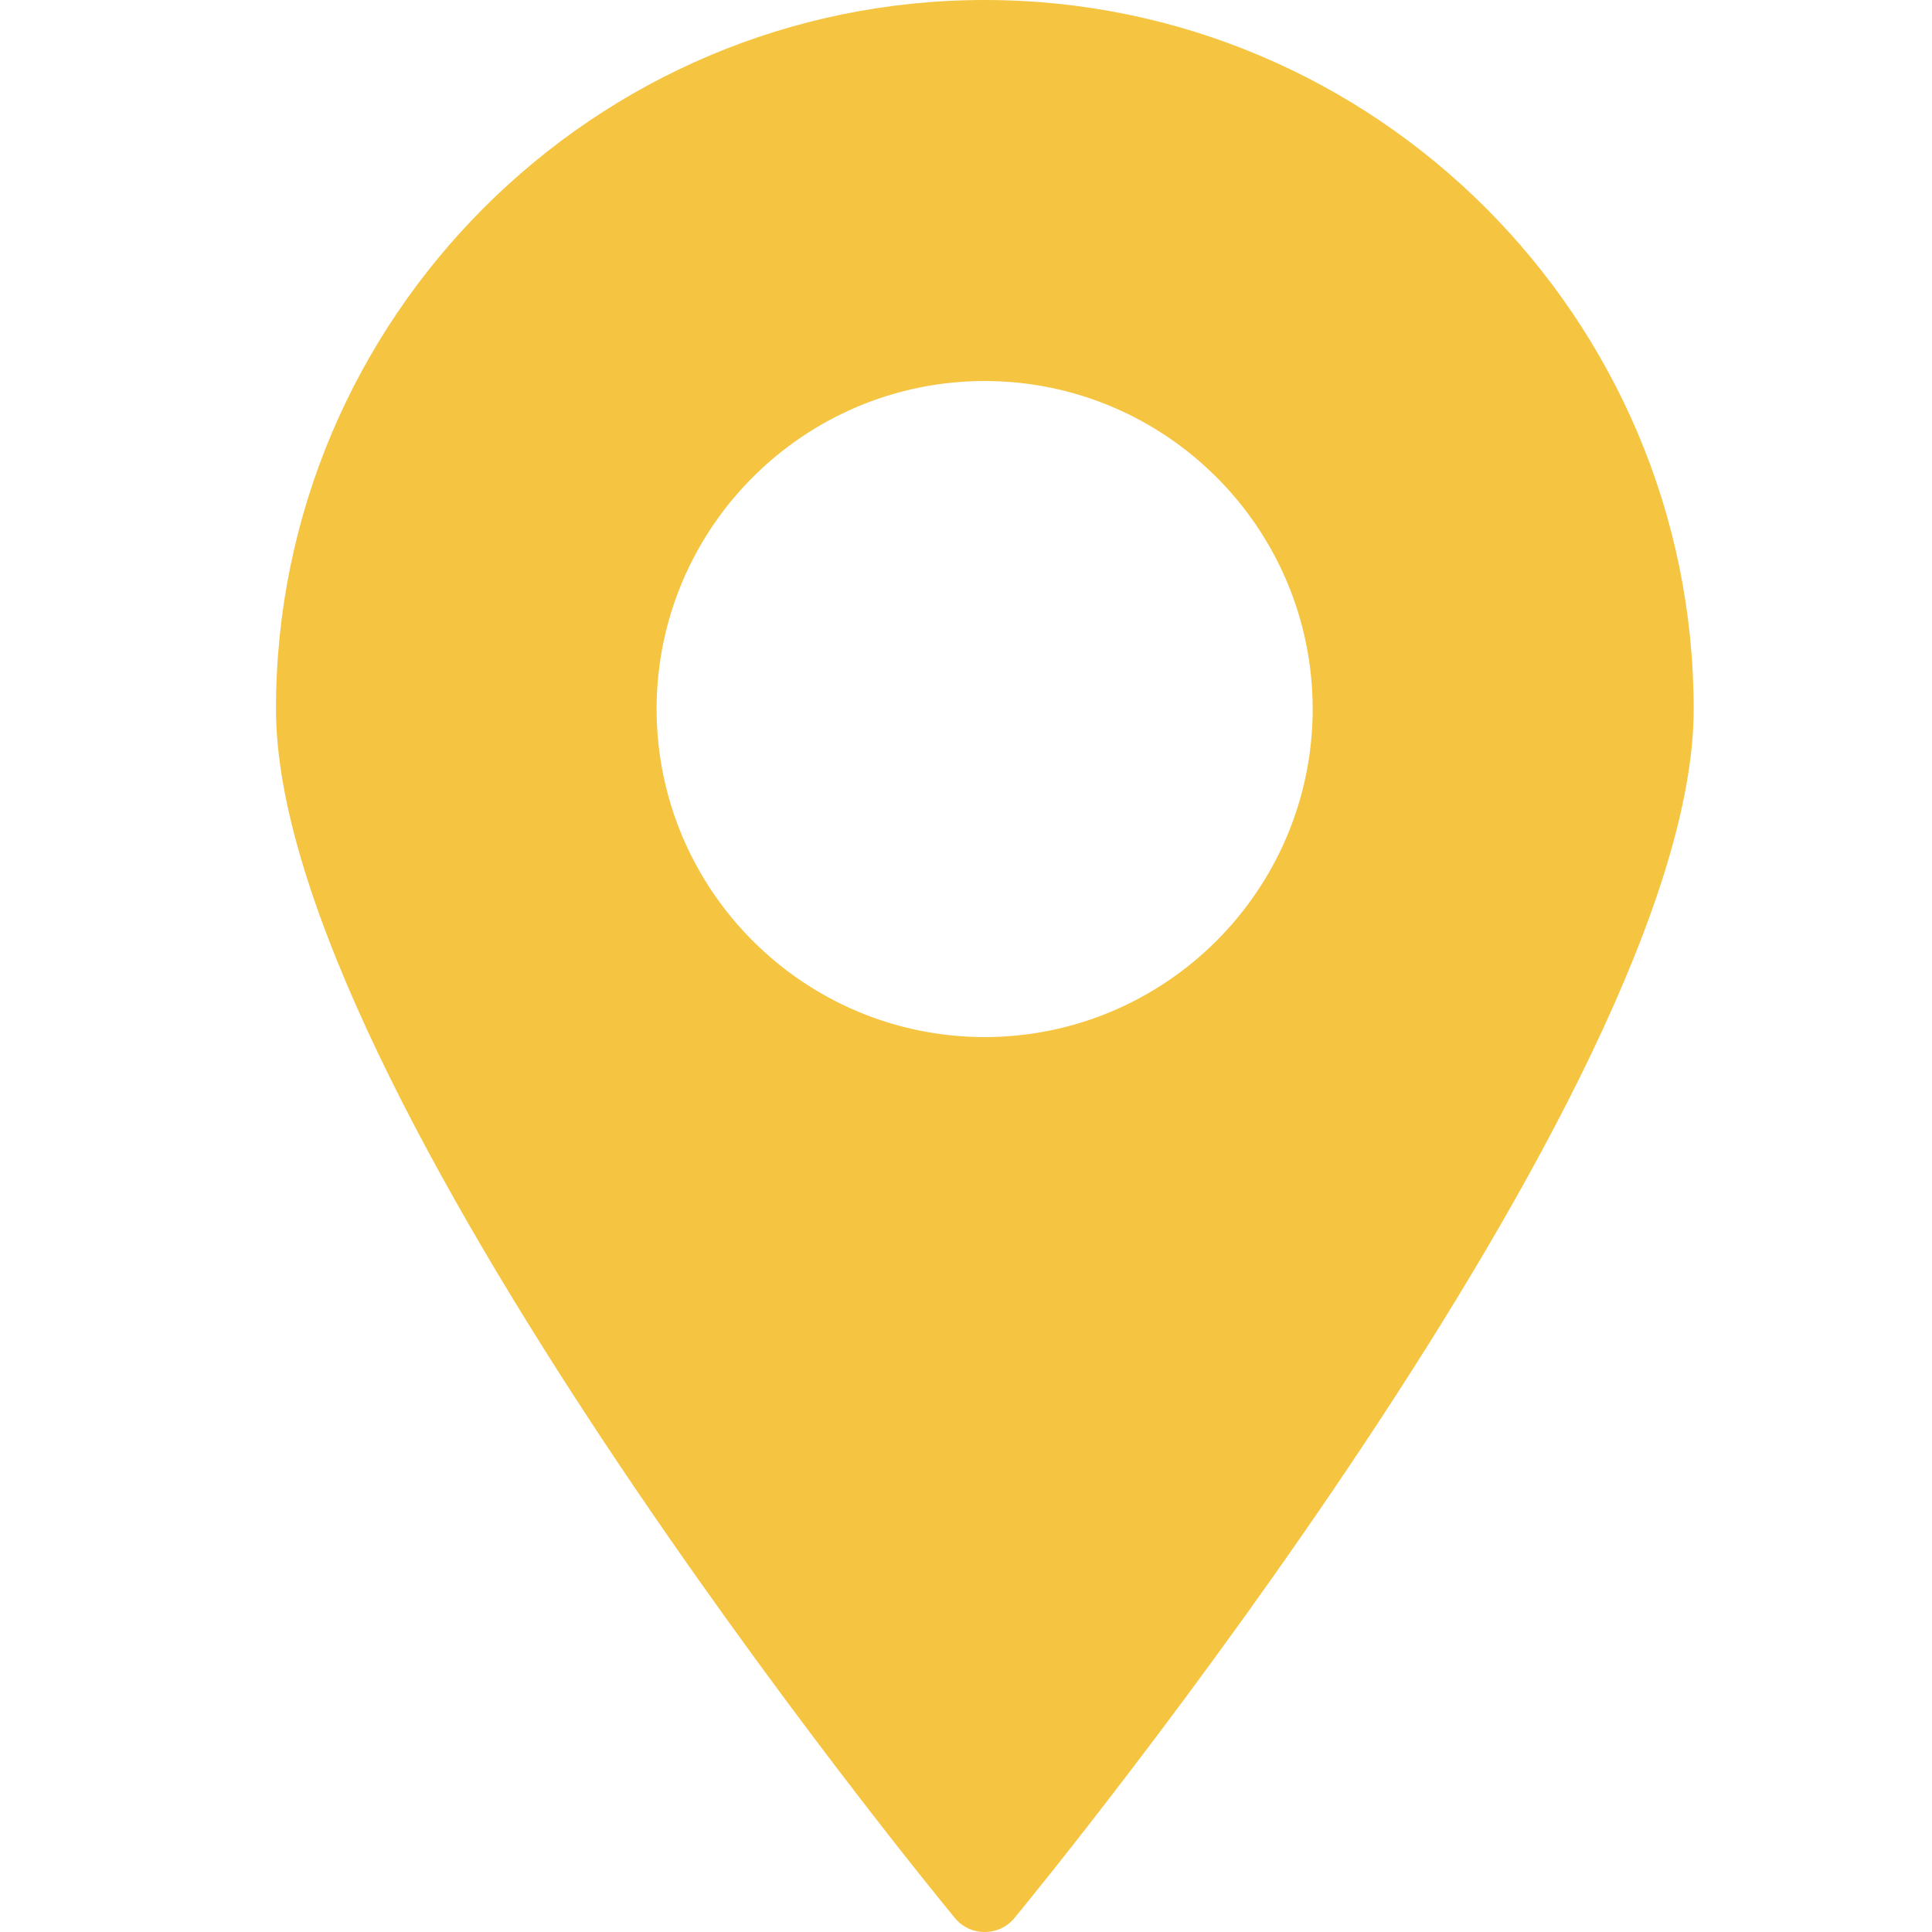
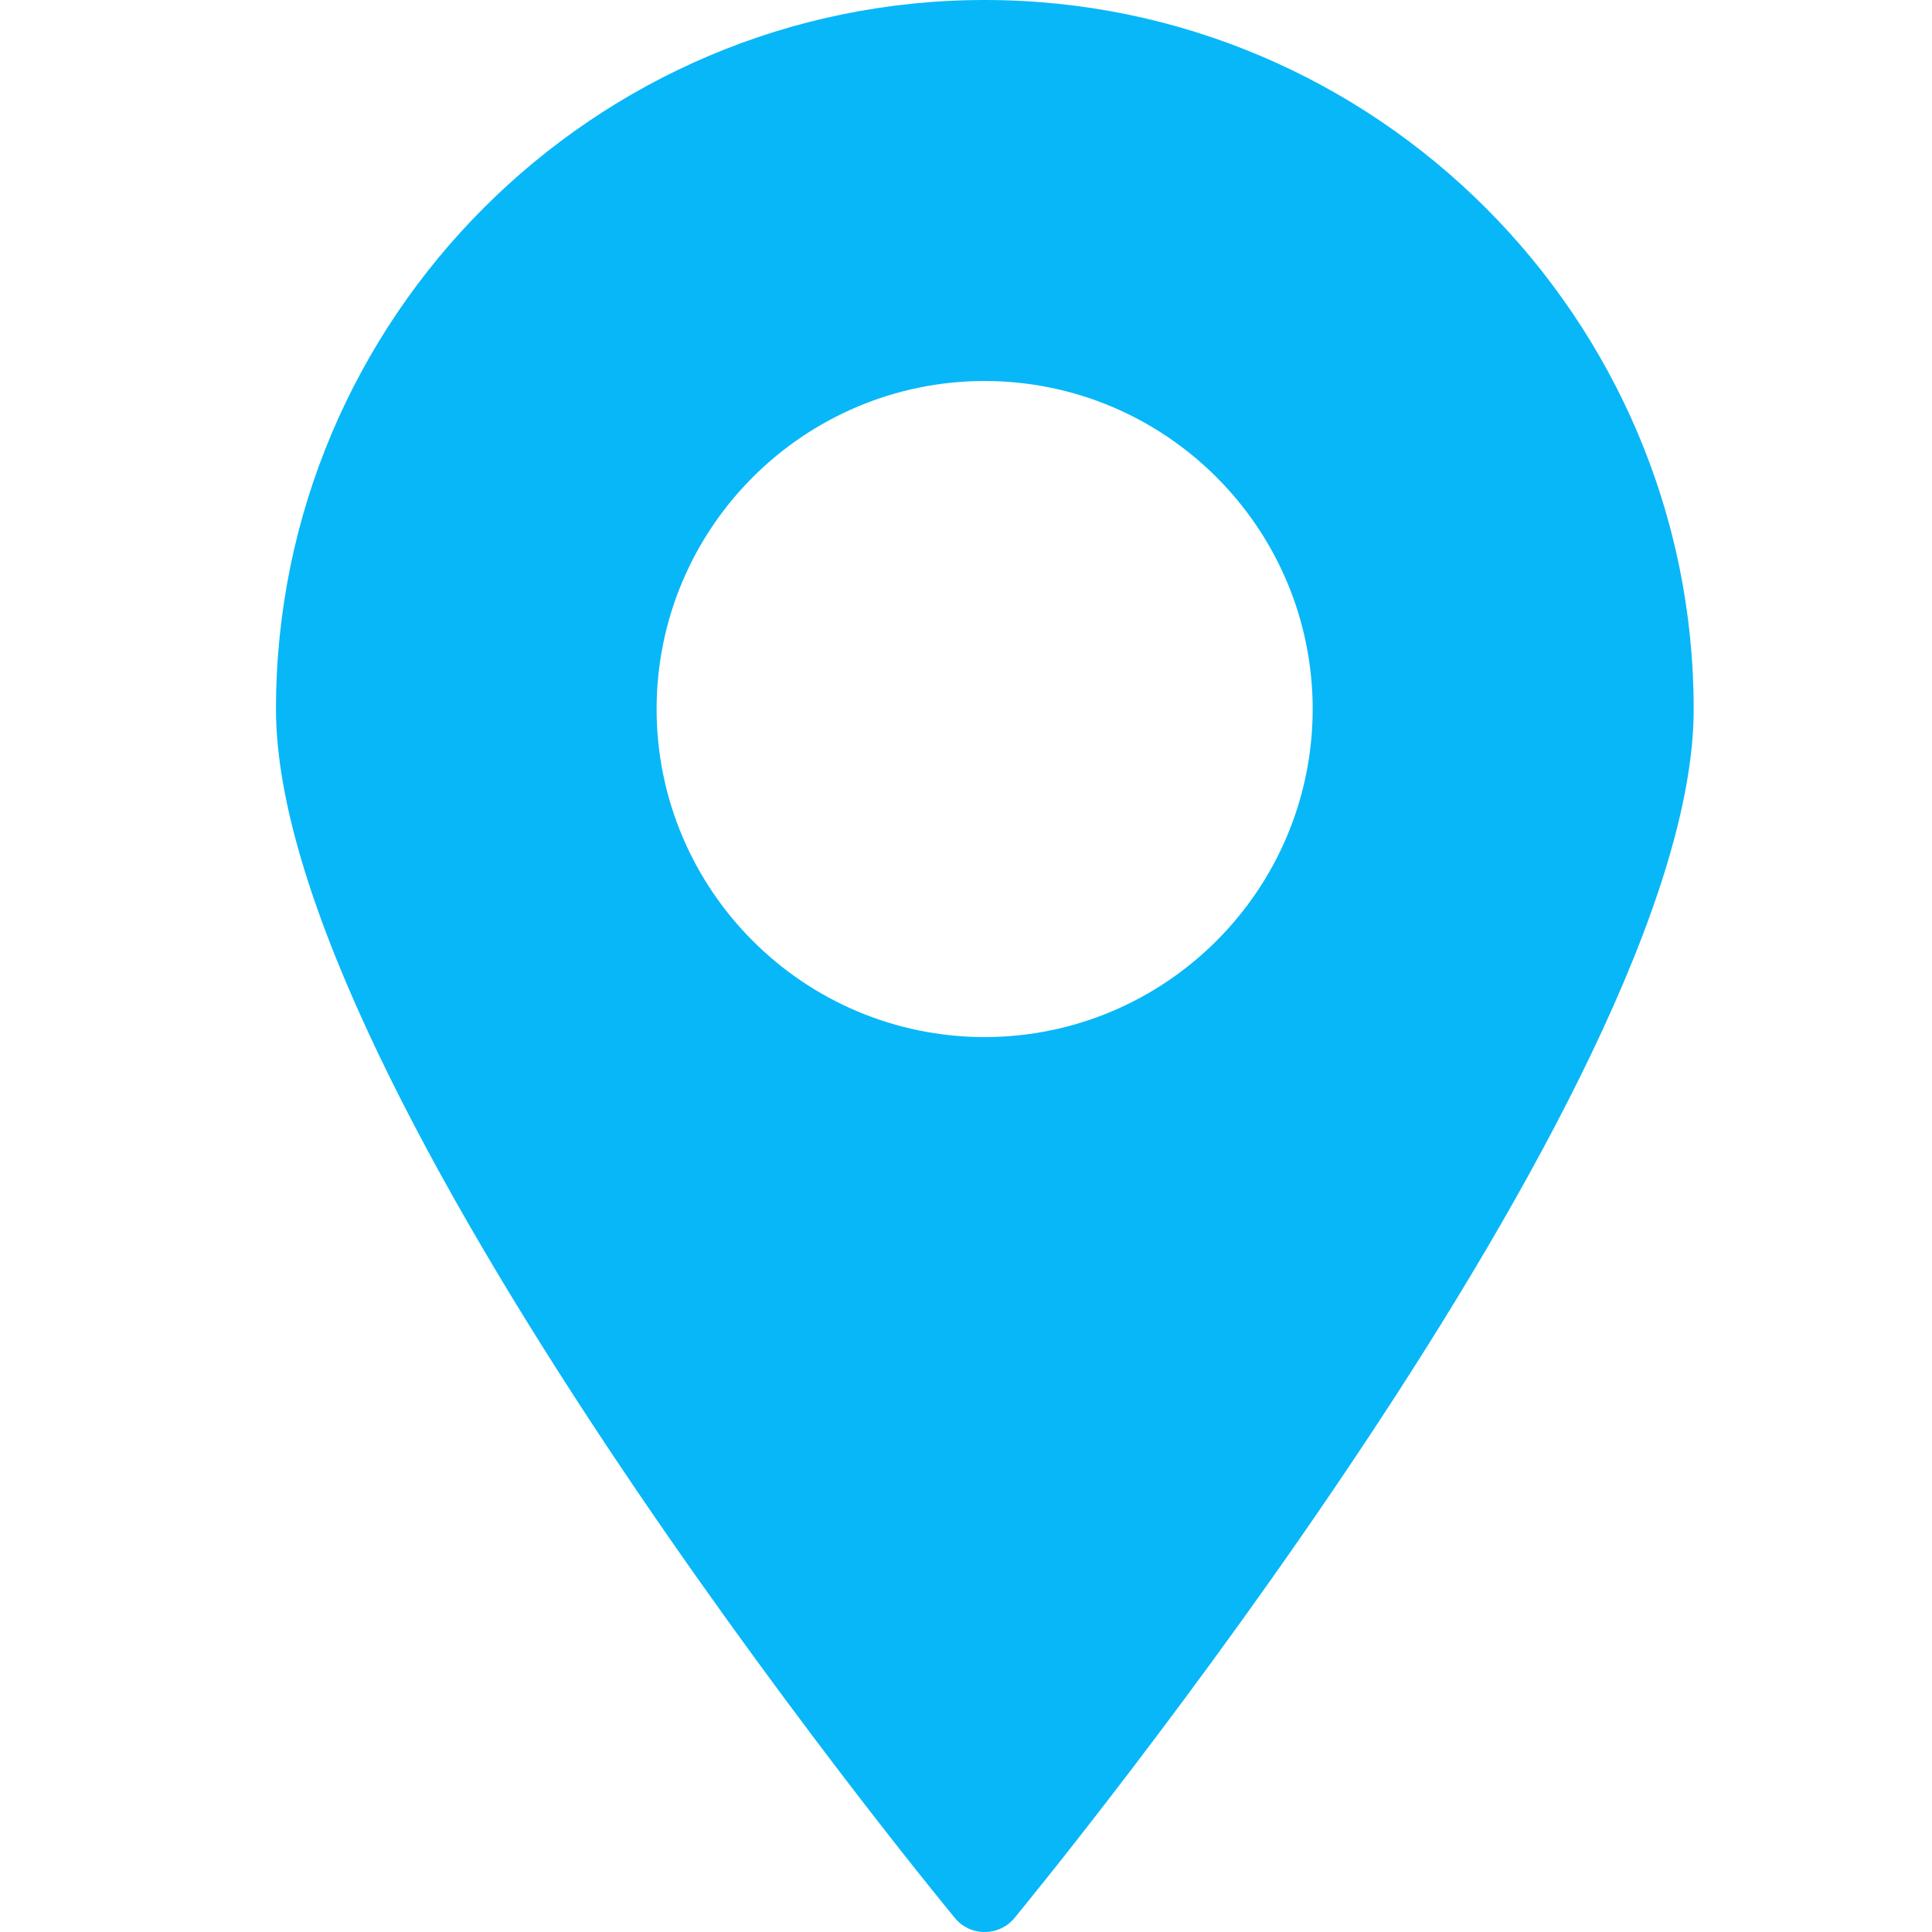
<svg xmlns="http://www.w3.org/2000/svg" width="20" height="20" viewBox="0 0 20 20" fill="none" focusable="false">
  <path fill-rule="evenodd" clip-rule="evenodd" d="M10.193 0C6.148 0 2.857 3.292 2.857 7.34c0 3.931 6.74 12.168 7.028 12.515a.394.394 0 00.308.145c.12 0 .232-.052.308-.144.287-.348 7.032-8.584 7.032-12.515C17.532 3.292 14.24 0 10.193 0zm0 10.736A3.4 3.4 0 016.797 7.34a3.4 3.4 0 013.396-3.396 3.4 3.4 0 013.396 3.396 3.401 3.401 0 01-3.396 3.396z" fill="url(#k2cvbewj6590rqsgprlb84)" />
  <defs>
    <linearGradient id="k2cvbewj6590rqsgprlb84" x1="2.857" y1="0" x2="21.936" y2="14" gradientUnits="userSpaceOnUse">
-       <stop stop-color="#f5c441" />
-       <stop offset="1" stop-color="#f5c441" />
+       <stop stop-color="#08B7F8" />
+       <stop offset="1" stop-color="#08B7F8" />
    </linearGradient>
  </defs>
</svg>
